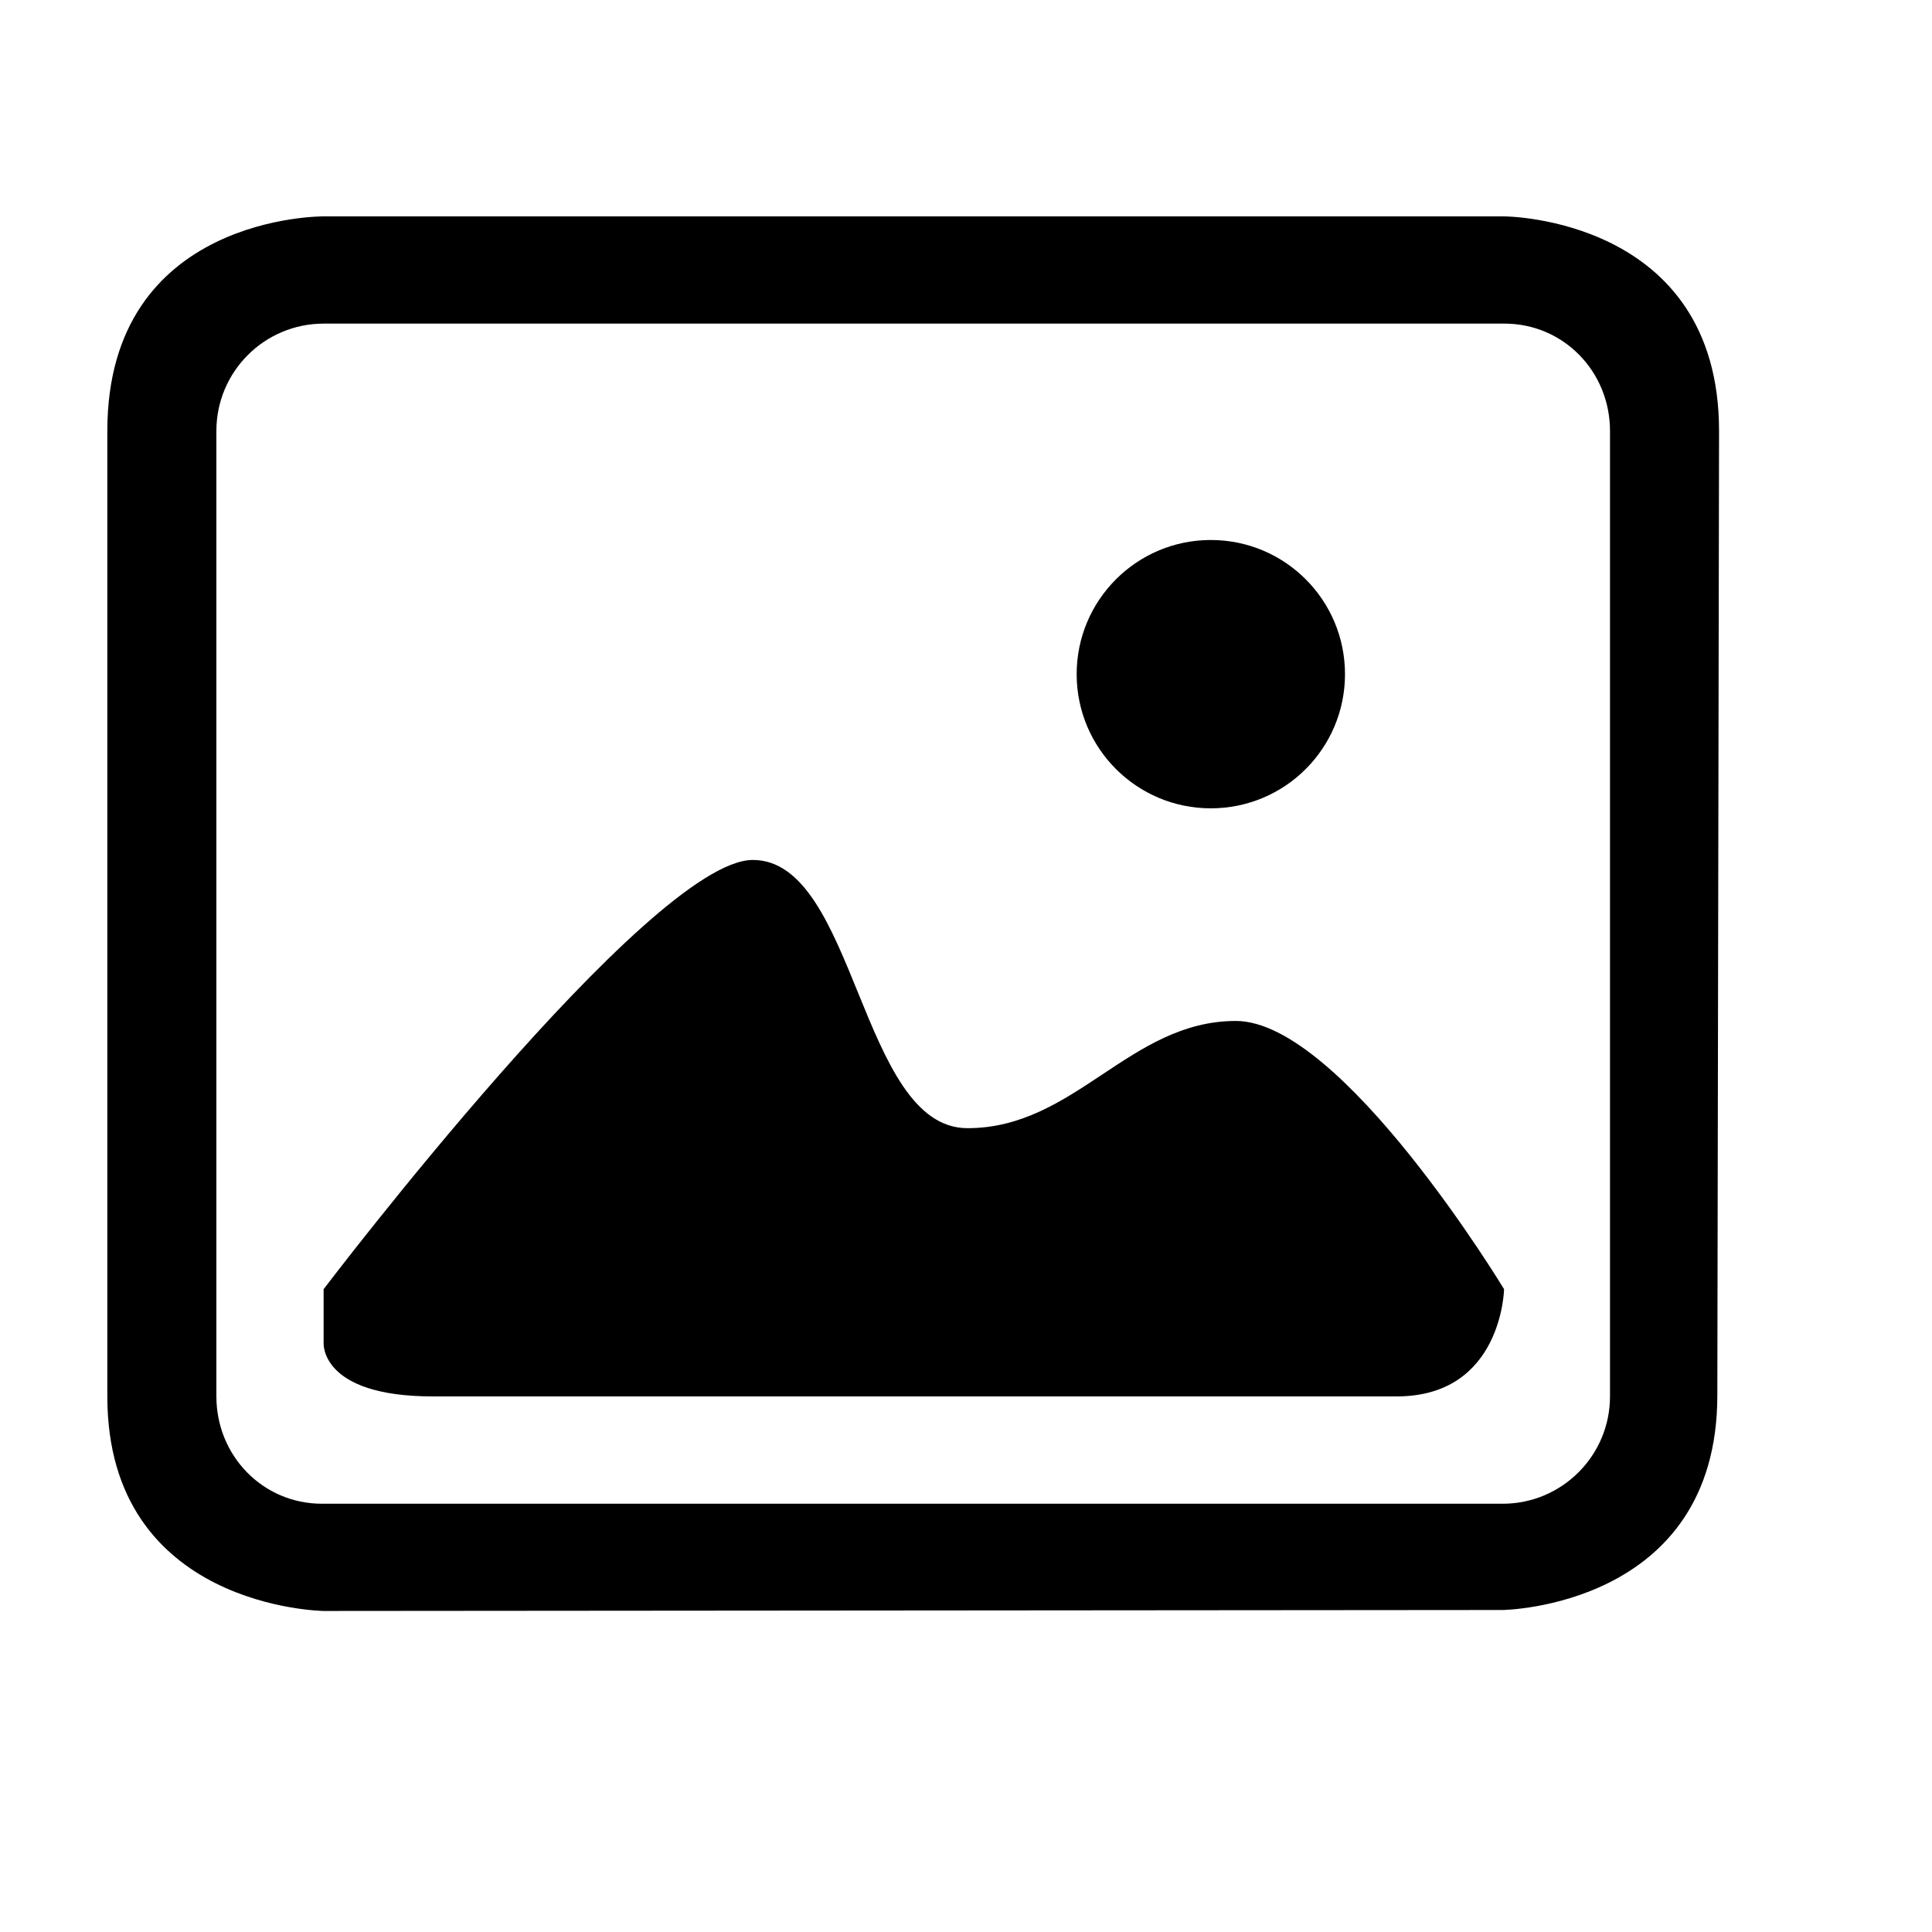
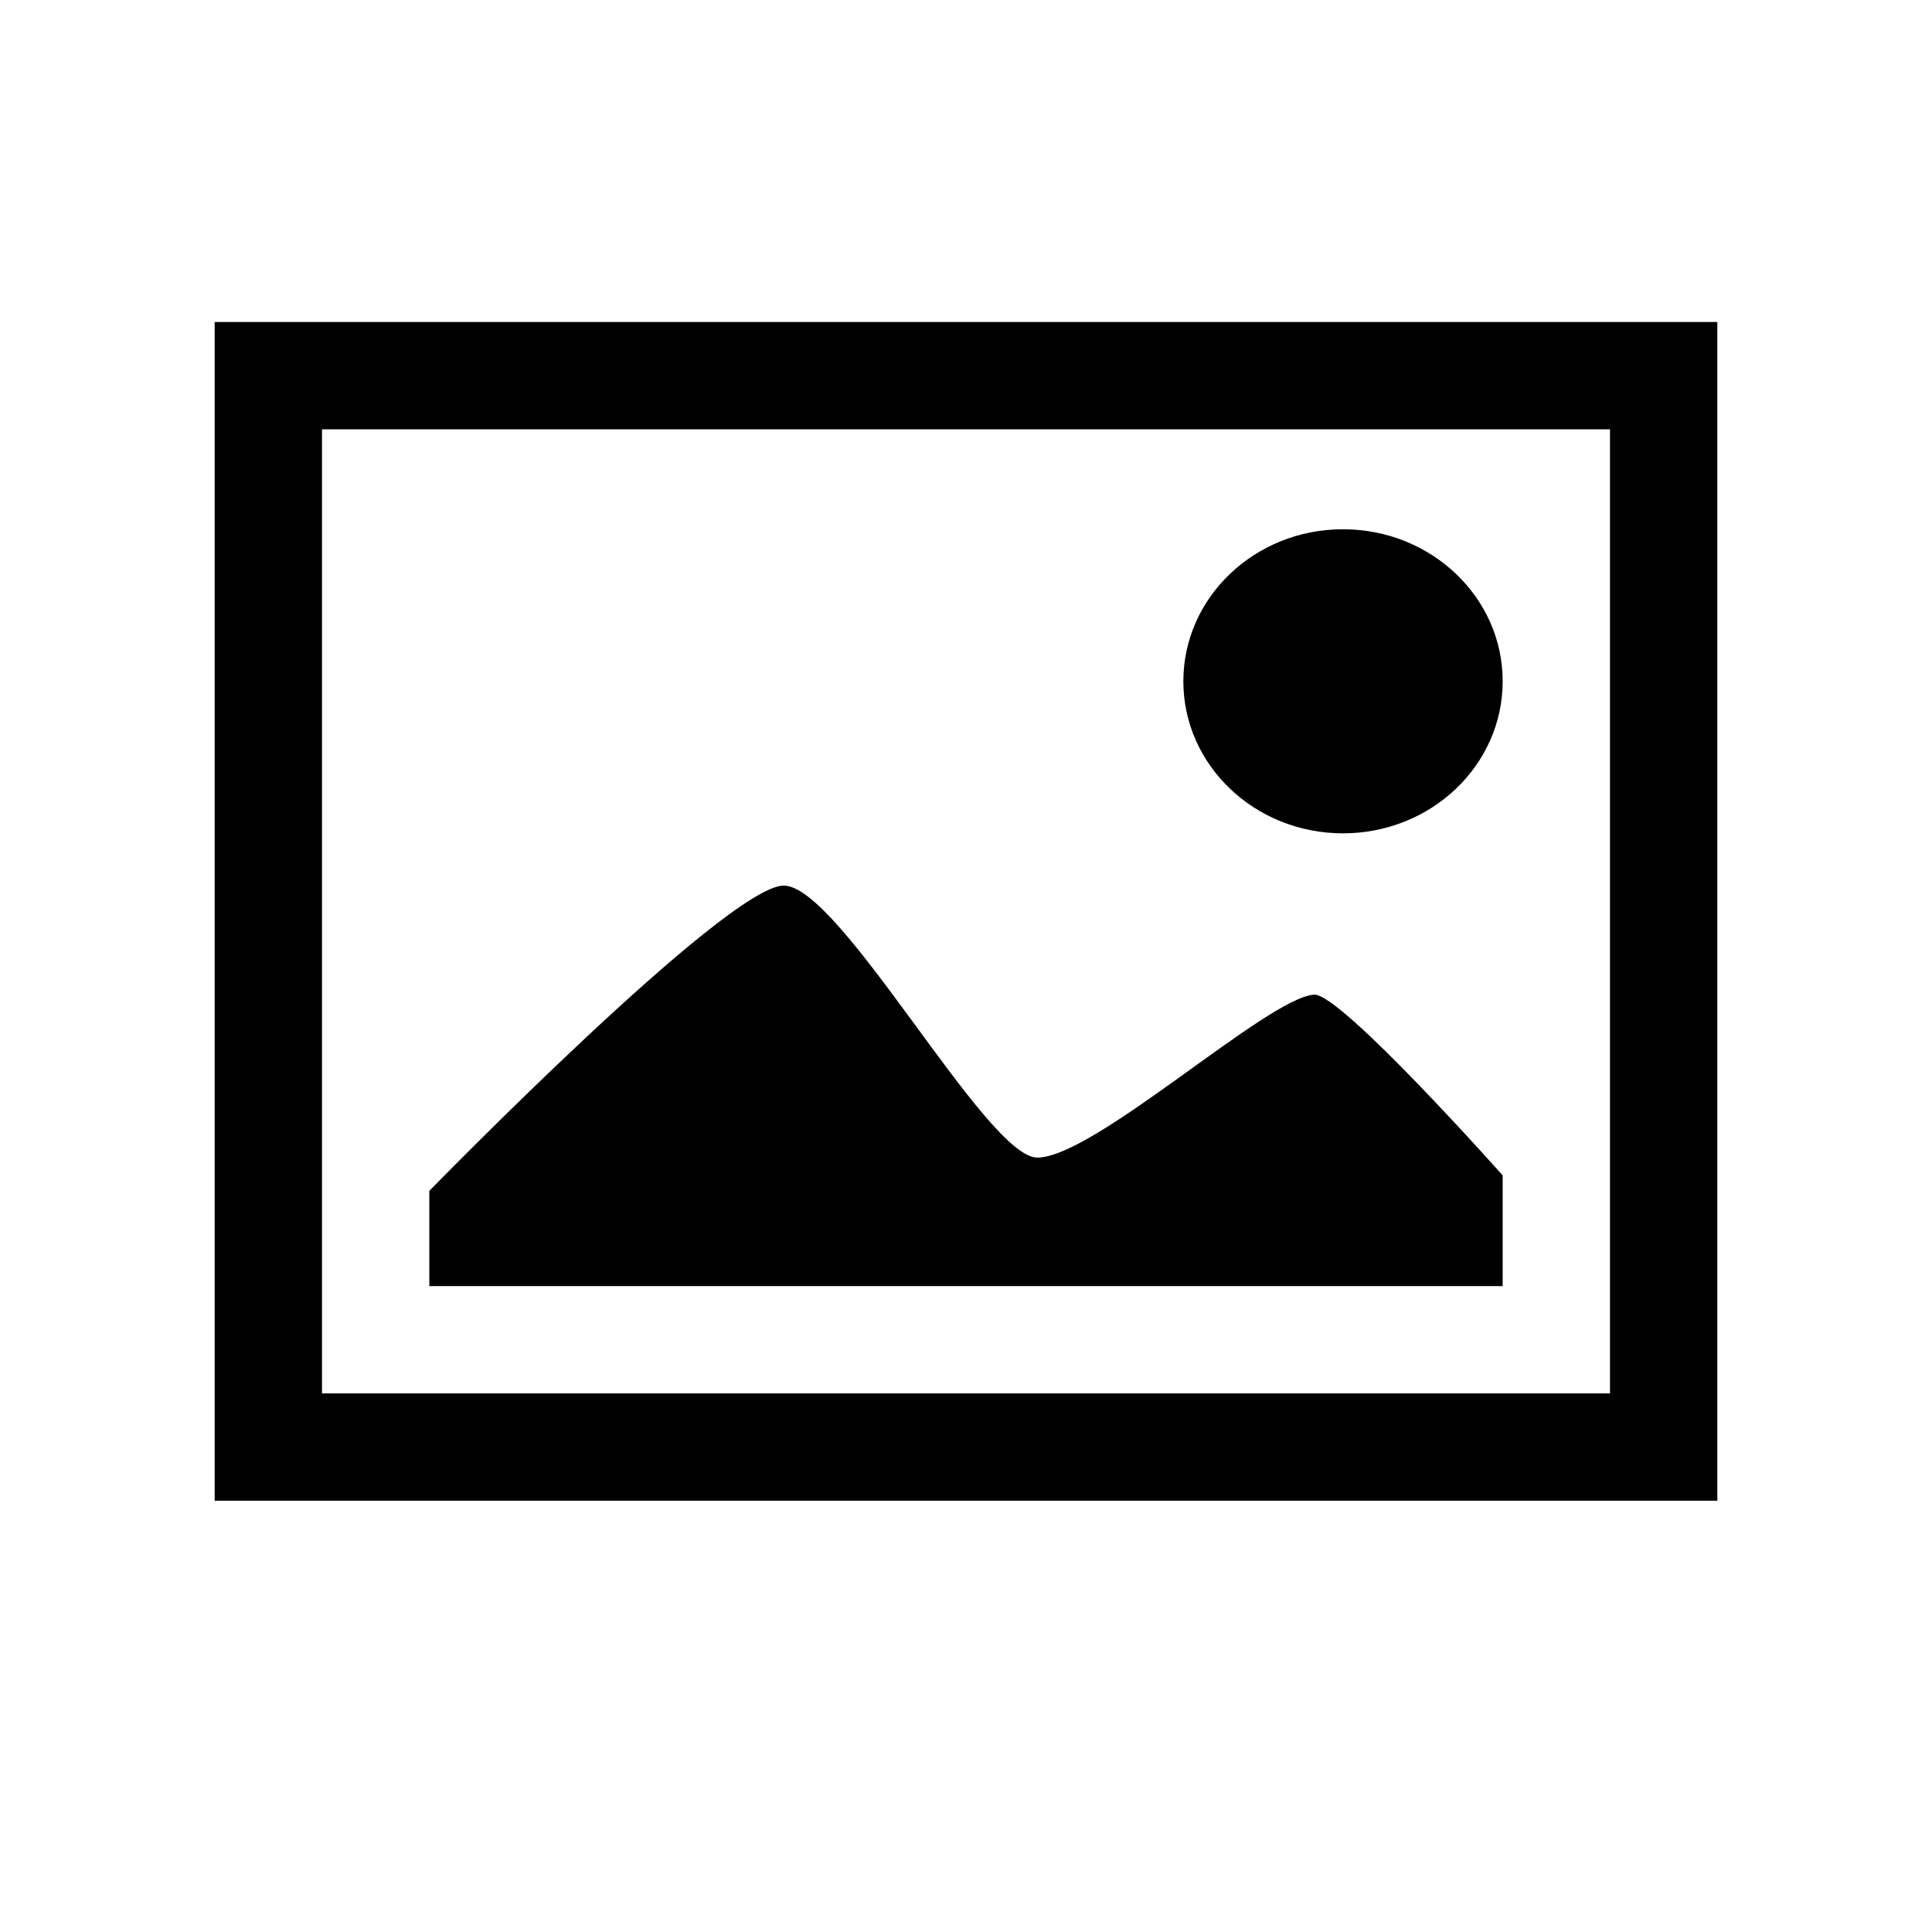
<svg xmlns="http://www.w3.org/2000/svg" id="layer-1" preserveAspectRatio="xMidYMid" width="100%" height="100%" viewBox="0 0 18 18">
-   <path d="M16.000,13.000 C16.000,14.975 14.000,15.000 14.000,15.000 L3.016,15.009 C3.016,15.009 1.000,14.986 1.000,13.010 L1.000,4.015 C1.000,1.996 3.016,2.016 3.016,2.016 L14.016,2.016 C14.016,2.016 16.016,2.023 16.016,4.015 L16.000,13.000 ZM15.000,4.015 C15.000,3.463 14.568,3.015 14.016,3.015 L3.016,3.015 C2.463,3.015 2.016,3.463 2.016,4.015 L2.016,13.010 C2.016,13.562 2.448,14.010 3.000,14.010 L14.000,14.010 C14.552,14.010 15.000,13.562 15.000,13.010 L15.000,4.015 ZM13.013,13.010 C12.035,13.010 6.756,13.010 4.032,13.010 C2.977,13.010 3.015,12.510 3.015,12.510 L3.015,12.011 C3.015,12.011 6.052,8.012 7.014,8.012 C7.977,8.012 8.012,10.511 9.014,10.511 C10.016,10.511 10.524,9.512 11.514,9.512 C12.503,9.512 14.013,12.011 14.013,12.011 C14.013,12.011 13.995,13.010 13.013,13.010 ZM11.281,7.531 C10.591,7.531 10.031,6.972 10.031,6.281 C10.031,5.591 10.591,5.031 11.281,5.031 C11.972,5.031 12.531,5.591 12.531,6.281 C12.531,6.972 11.972,7.531 11.281,7.531 Z" />
+   <path d="M3.000,4.000 L15.000,4.000 L15.000,12.982 L3.000,12.982 L3.000,4.000 ZM2.000,3.000 L2.000,13.982 L16.000,13.982 L16.000,3.000 L2.000,3.000 ZM11.025,6.347 C11.025,7.130 11.691,7.764 12.512,7.764 C13.334,7.764 14.000,7.130 14.000,6.347 C14.000,5.565 13.334,4.931 12.512,4.931 C11.691,4.931 11.025,5.565 11.025,6.347 ZM4.000,11.982 L14.000,11.982 L14.000,10.951 C14.000,10.951 12.492,9.253 12.244,9.267 C11.812,9.291 10.196,10.785 9.664,10.785 C9.188,10.785 7.831,8.251 7.302,8.251 C6.772,8.251 4.000,11.095 4.000,11.095 L4.000,11.982 Z" />
</svg>
